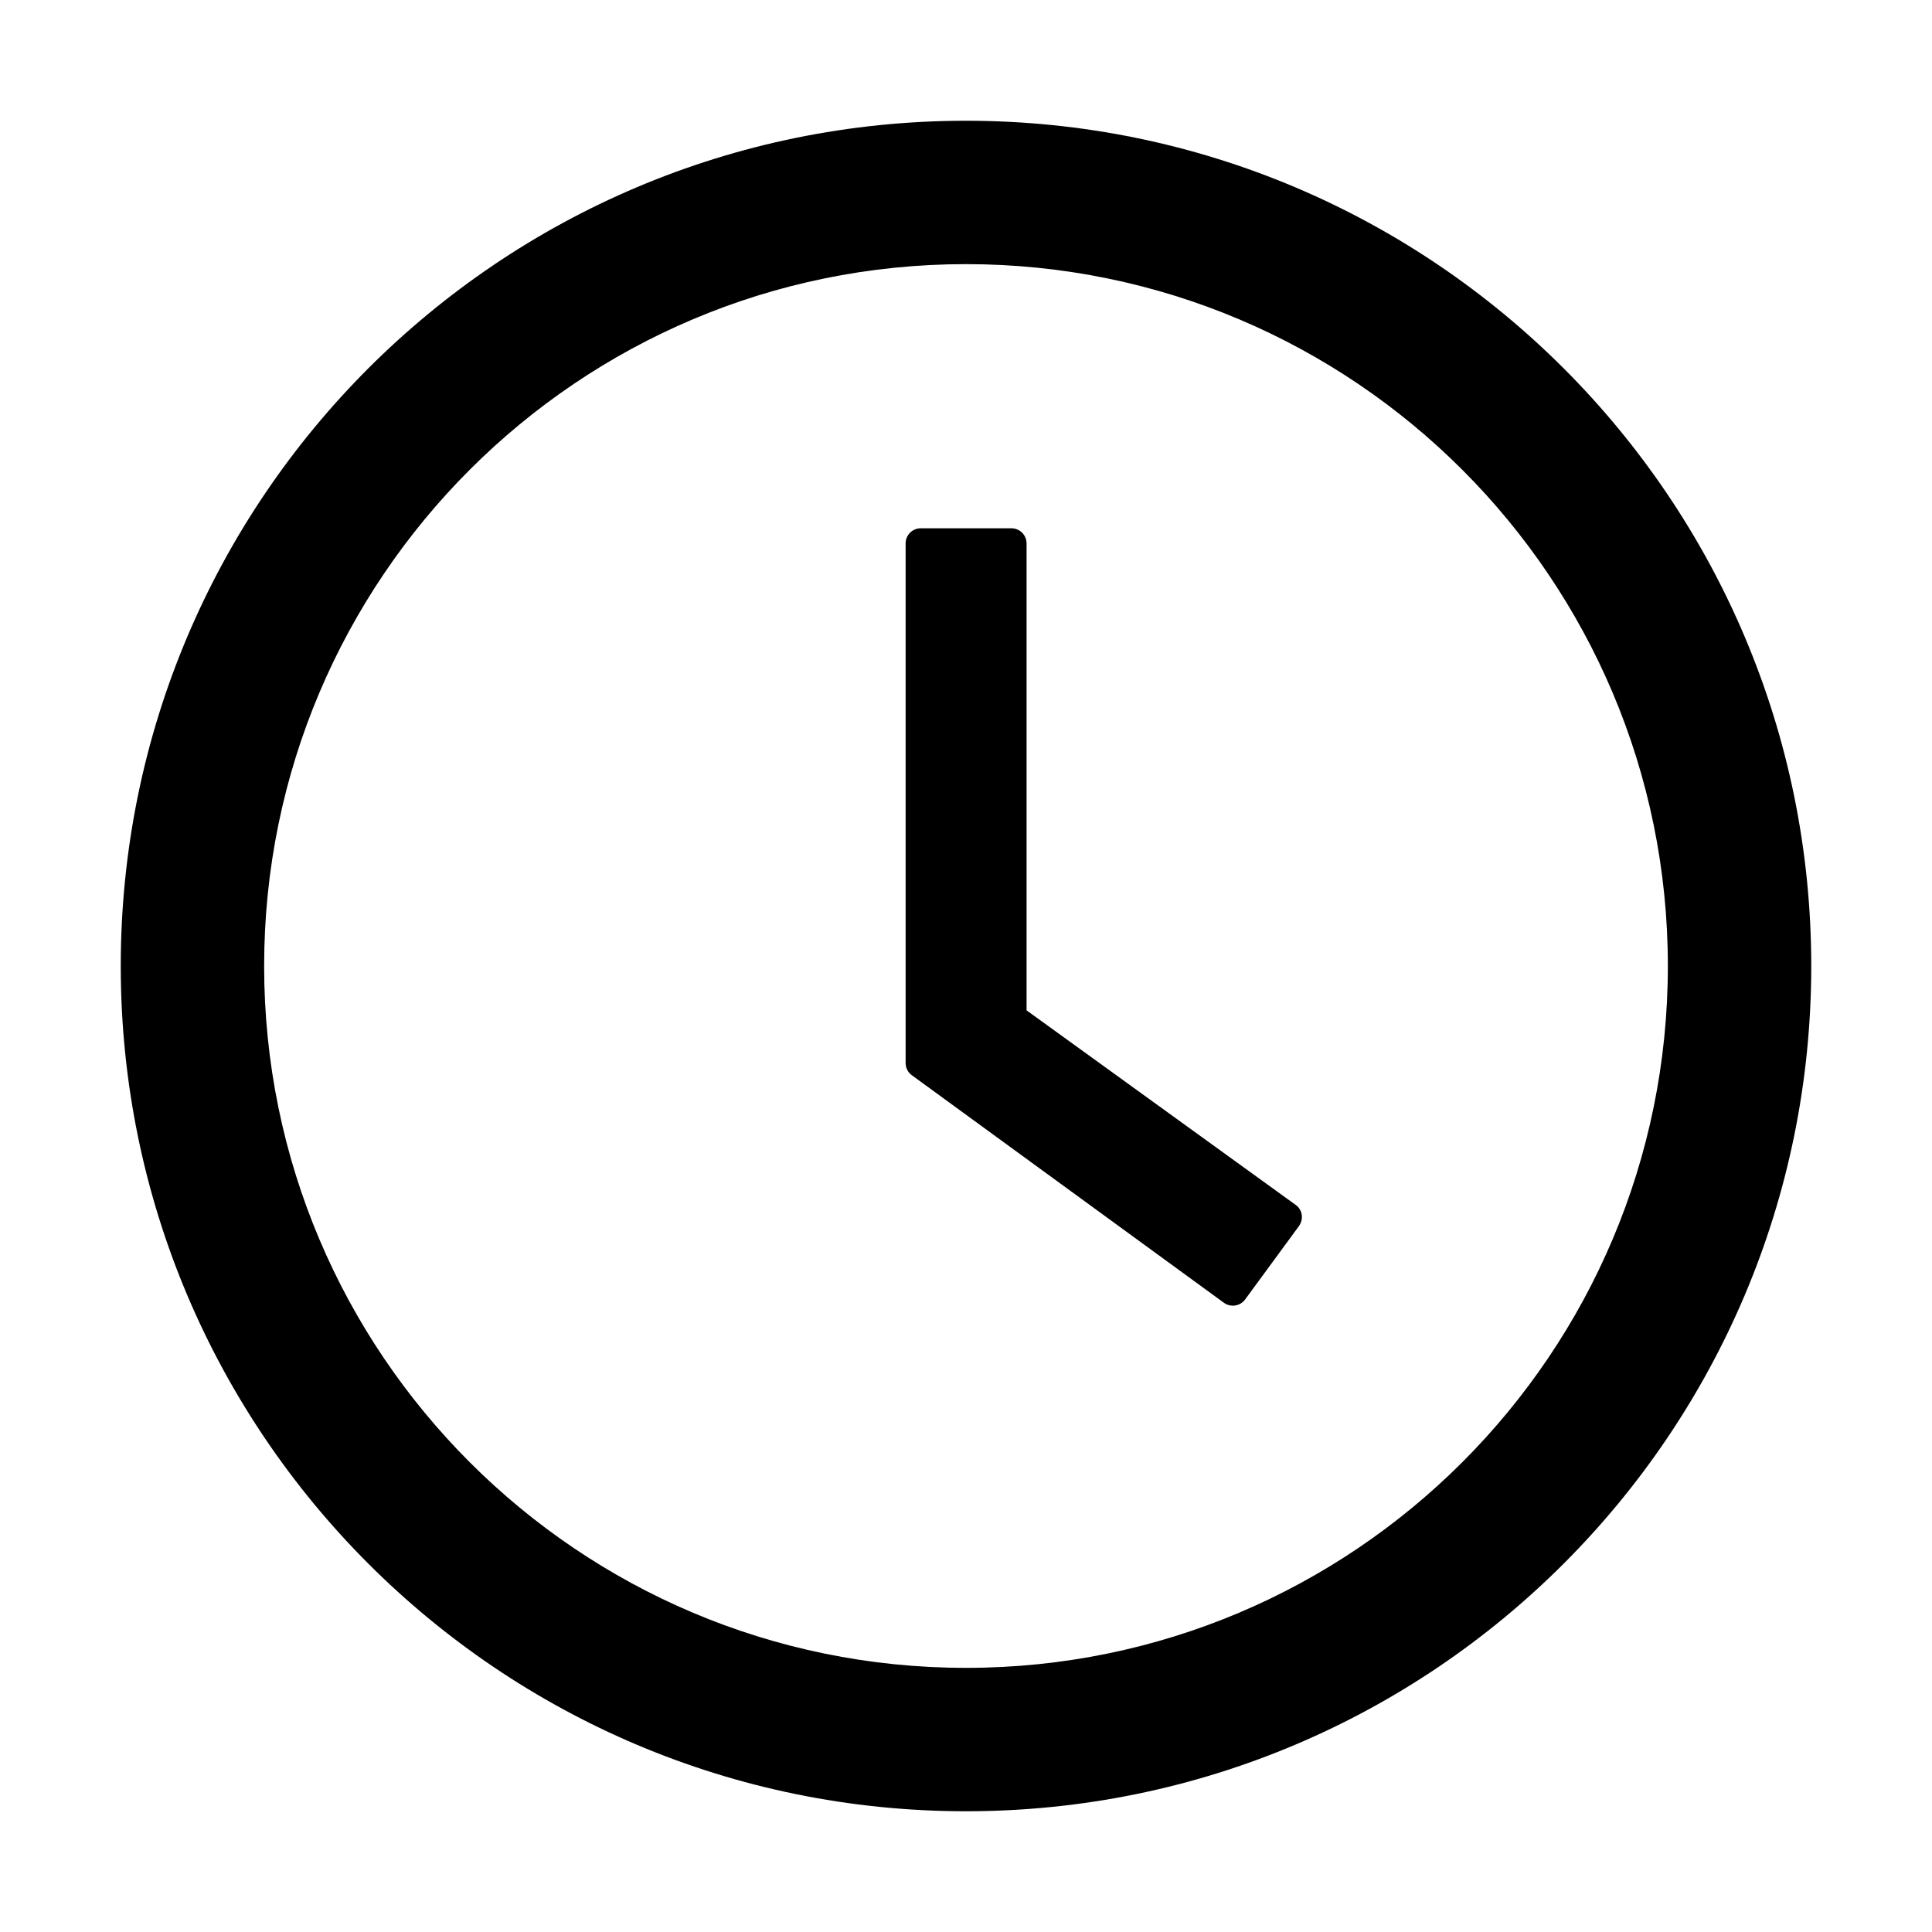
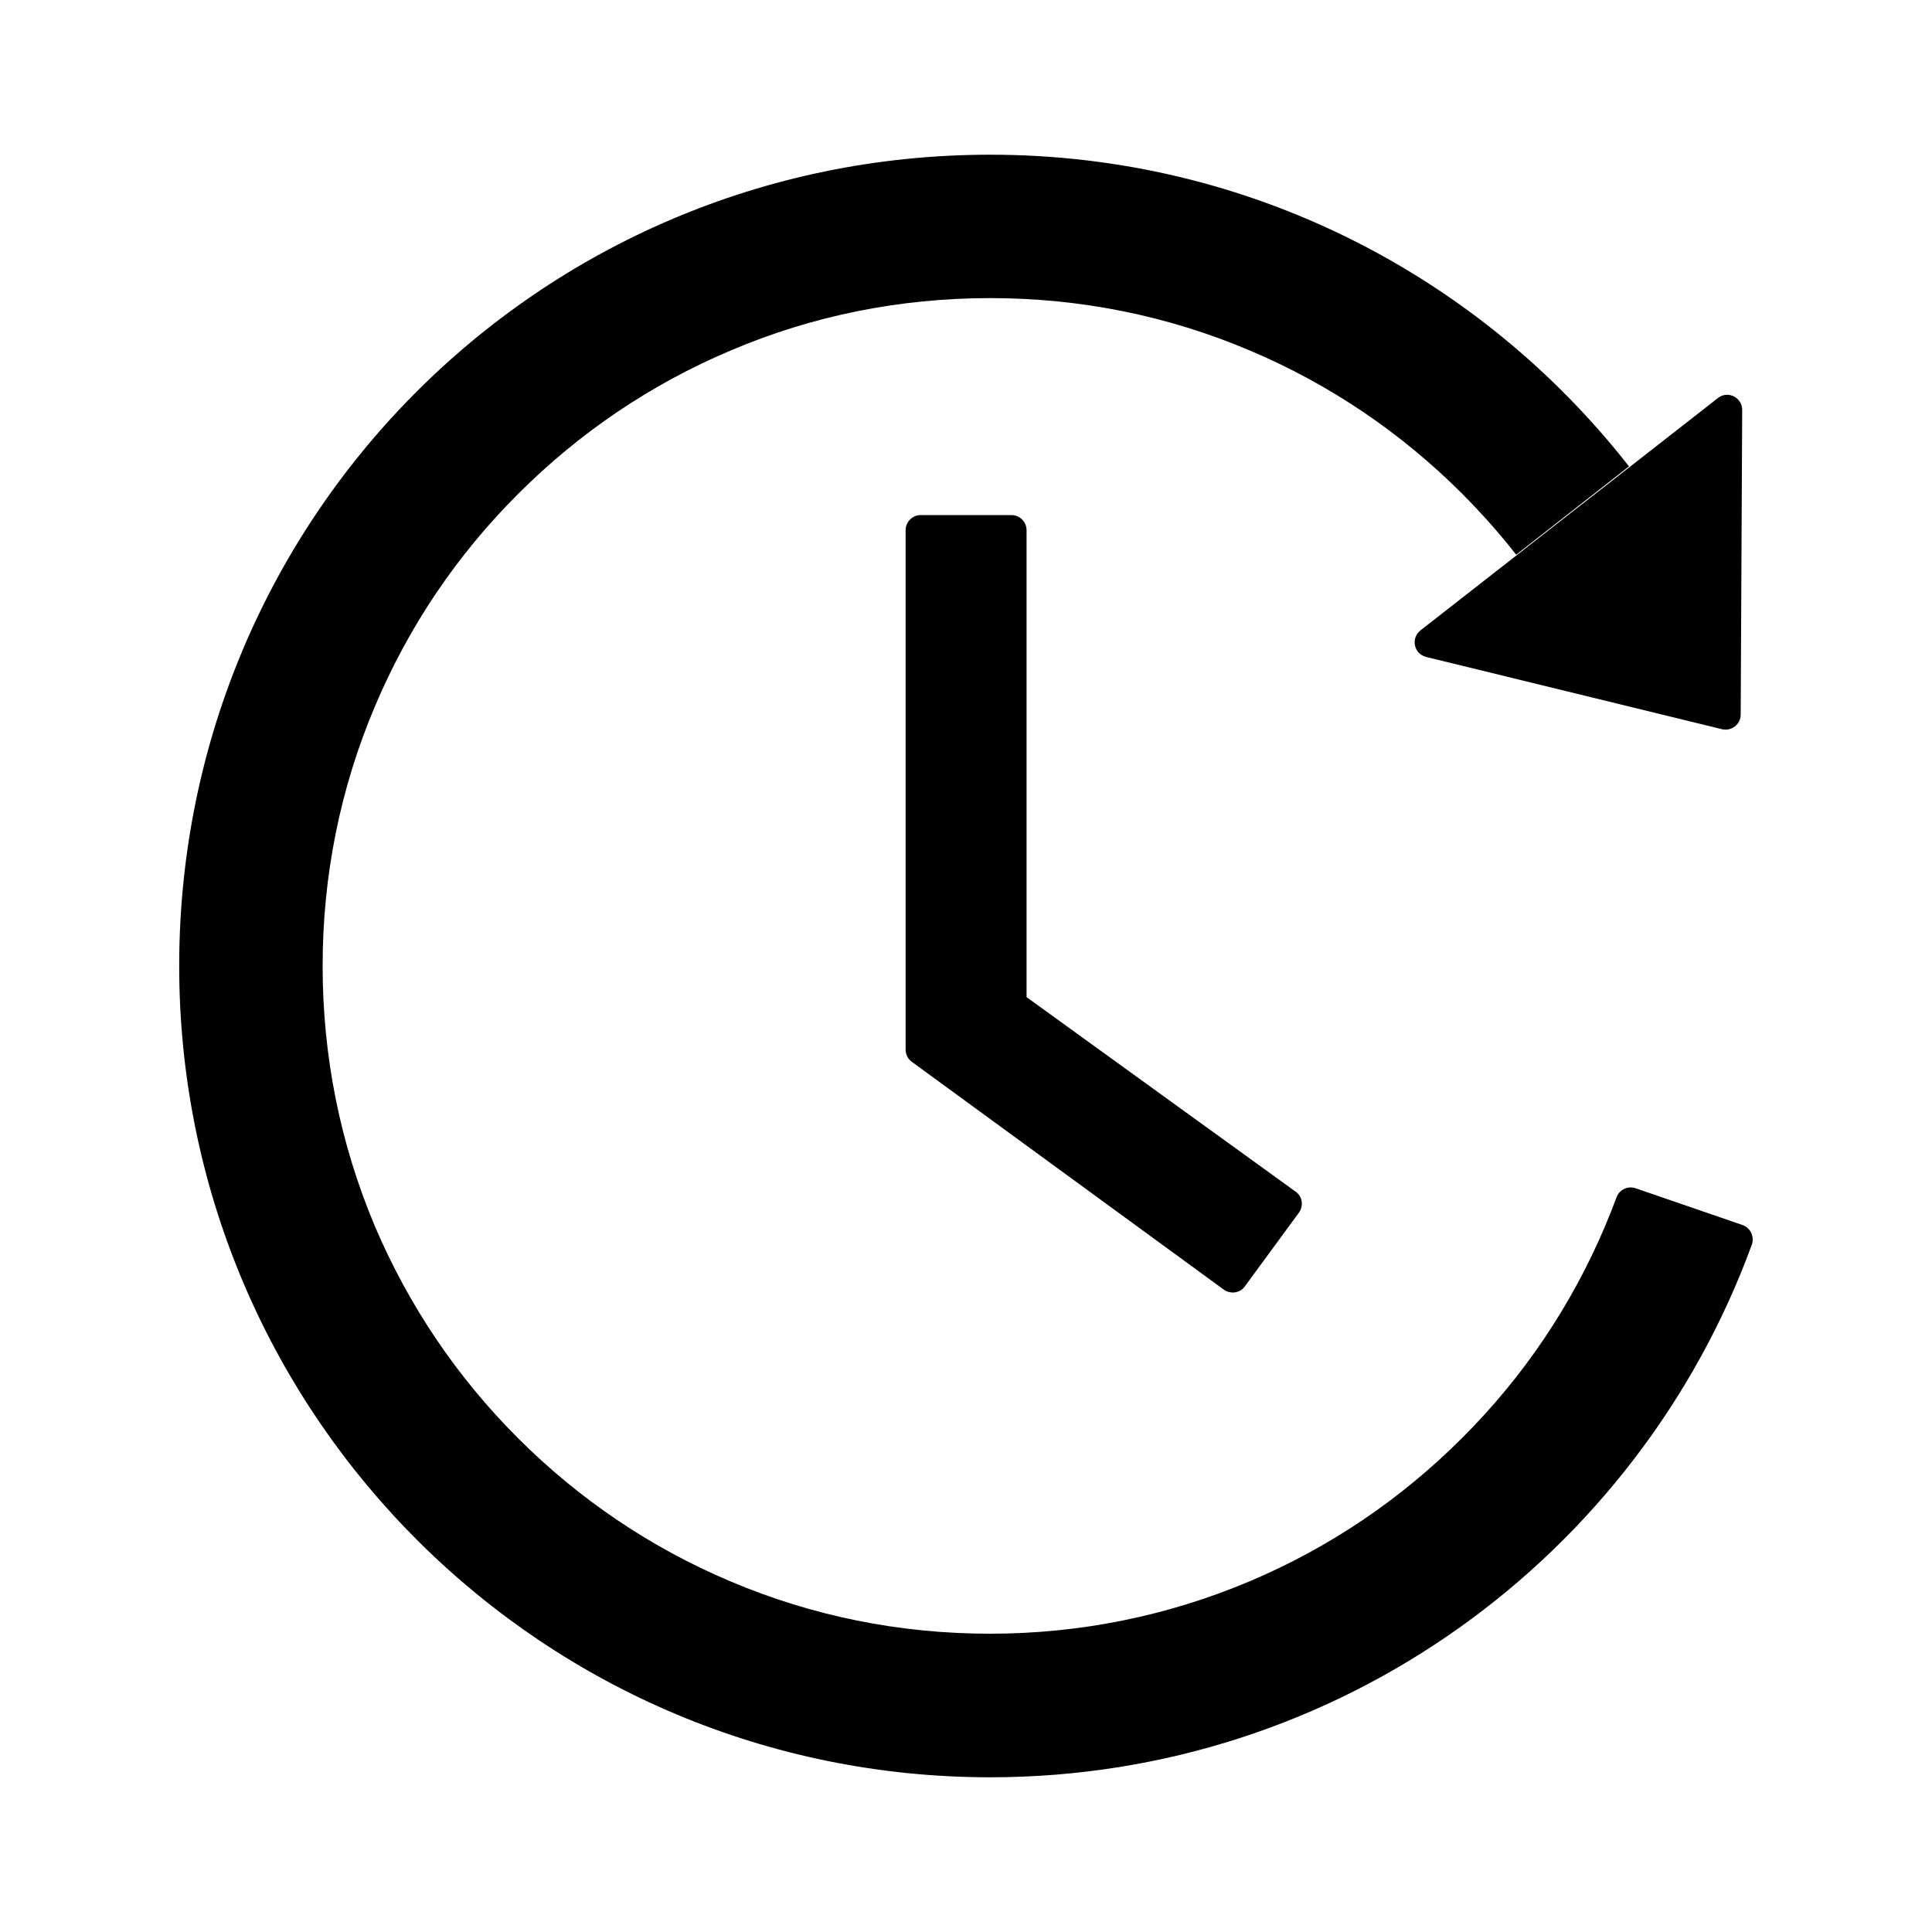
- <svg xmlns="http://www.w3.org/2000/svg" t="1633355744725" class="icon" viewBox="0 0 1024 1024" version="1.1" p-id="8688" width="16" height="16">
+ <svg xmlns="http://www.w3.org/2000/svg" t="1635778481501" class="icon" viewBox="0 0 1024 1024" version="1.1" p-id="10991" width="24" height="24">
  <defs>
    <style type="text/css" />
  </defs>
-   <path d="M512 64C264.6 64 64 264.6 64 512s200.6 448 448 448 448-200.6 448-448S759.4 64 512 64z m0 820c-205.4 0-372-166.6-372-372s166.6-372 372-372 372 166.6 372 372-166.6 372-372 372z" p-id="8689" />
-   <path d="M686.7 638.6L544.1 535.5V288c0-4.4-3.6-8-8-8H488c-4.4 0-8 3.6-8 8v275.4c0 2.6 1.2 5 3.3 6.5l165.4 120.6c3.6 2.6 8.6 1.8 11.2-1.7l28.6-39c2.6-3.7 1.8-8.7-1.8-11.2z" p-id="8690" />
+   <path d="M536.1 273H488c-4.4 0-8 3.6-8 8v275.3c0 2.6 1.2 5 3.3 6.5l165.3 120.7c3.6 2.6 8.6 1.9 11.2-1.7l28.6-39c2.7-3.7 1.9-8.7-1.7-11.2L544.1 528.5V281c0-4.4-3.6-8-8-8zM755.9 348.2l156.8 38.3c5 1.2 9.9-2.6 9.9-7.7l0.8-161.5c0-6.7-7.7-10.5-12.9-6.3L752.9 334.1c-5.3 4.2-3.5 12.5 3 14.1z" p-id="10992" />
+   <path d="M923.6 649.3l-56.7-19.5c-4.1-1.4-8.6 0.7-10.1 4.8-1.9 5.1-3.9 10.1-6 15.1-17.8 42.1-43.3 80-75.9 112.5-32.5 32.5-70.4 58.1-112.5 75.9-43.6 18.4-89.9 27.8-137.7 27.8-47.8 0-94.1-9.3-137.7-27.8-42.1-17.8-80-43.4-112.5-75.9-32.5-32.5-58-70.4-75.9-112.5C180.3 606.2 171 559.8 171 512c0-47.8 9.3-94.2 27.8-137.8 17.8-42.1 43.3-80 75.9-112.5 32.5-32.5 70.4-58.1 112.5-75.9C430.6 167.3 477 158 524.8 158s94.1 9.3 137.7 27.8c42.1 17.8 80 43.4 112.5 75.9 10.2 10.3 19.8 21 28.6 32.3l59.8-46.8C784.7 146.6 662.2 81.9 524.6 82 285 82.1 92.6 276.7 95 516.4 97.4 751.9 288.9 942 524.8 942c185.5 0 343.5-117.6 403.7-282.3 1.5-4.2-0.7-8.9-4.9-10.4z" p-id="10993" />
</svg>
